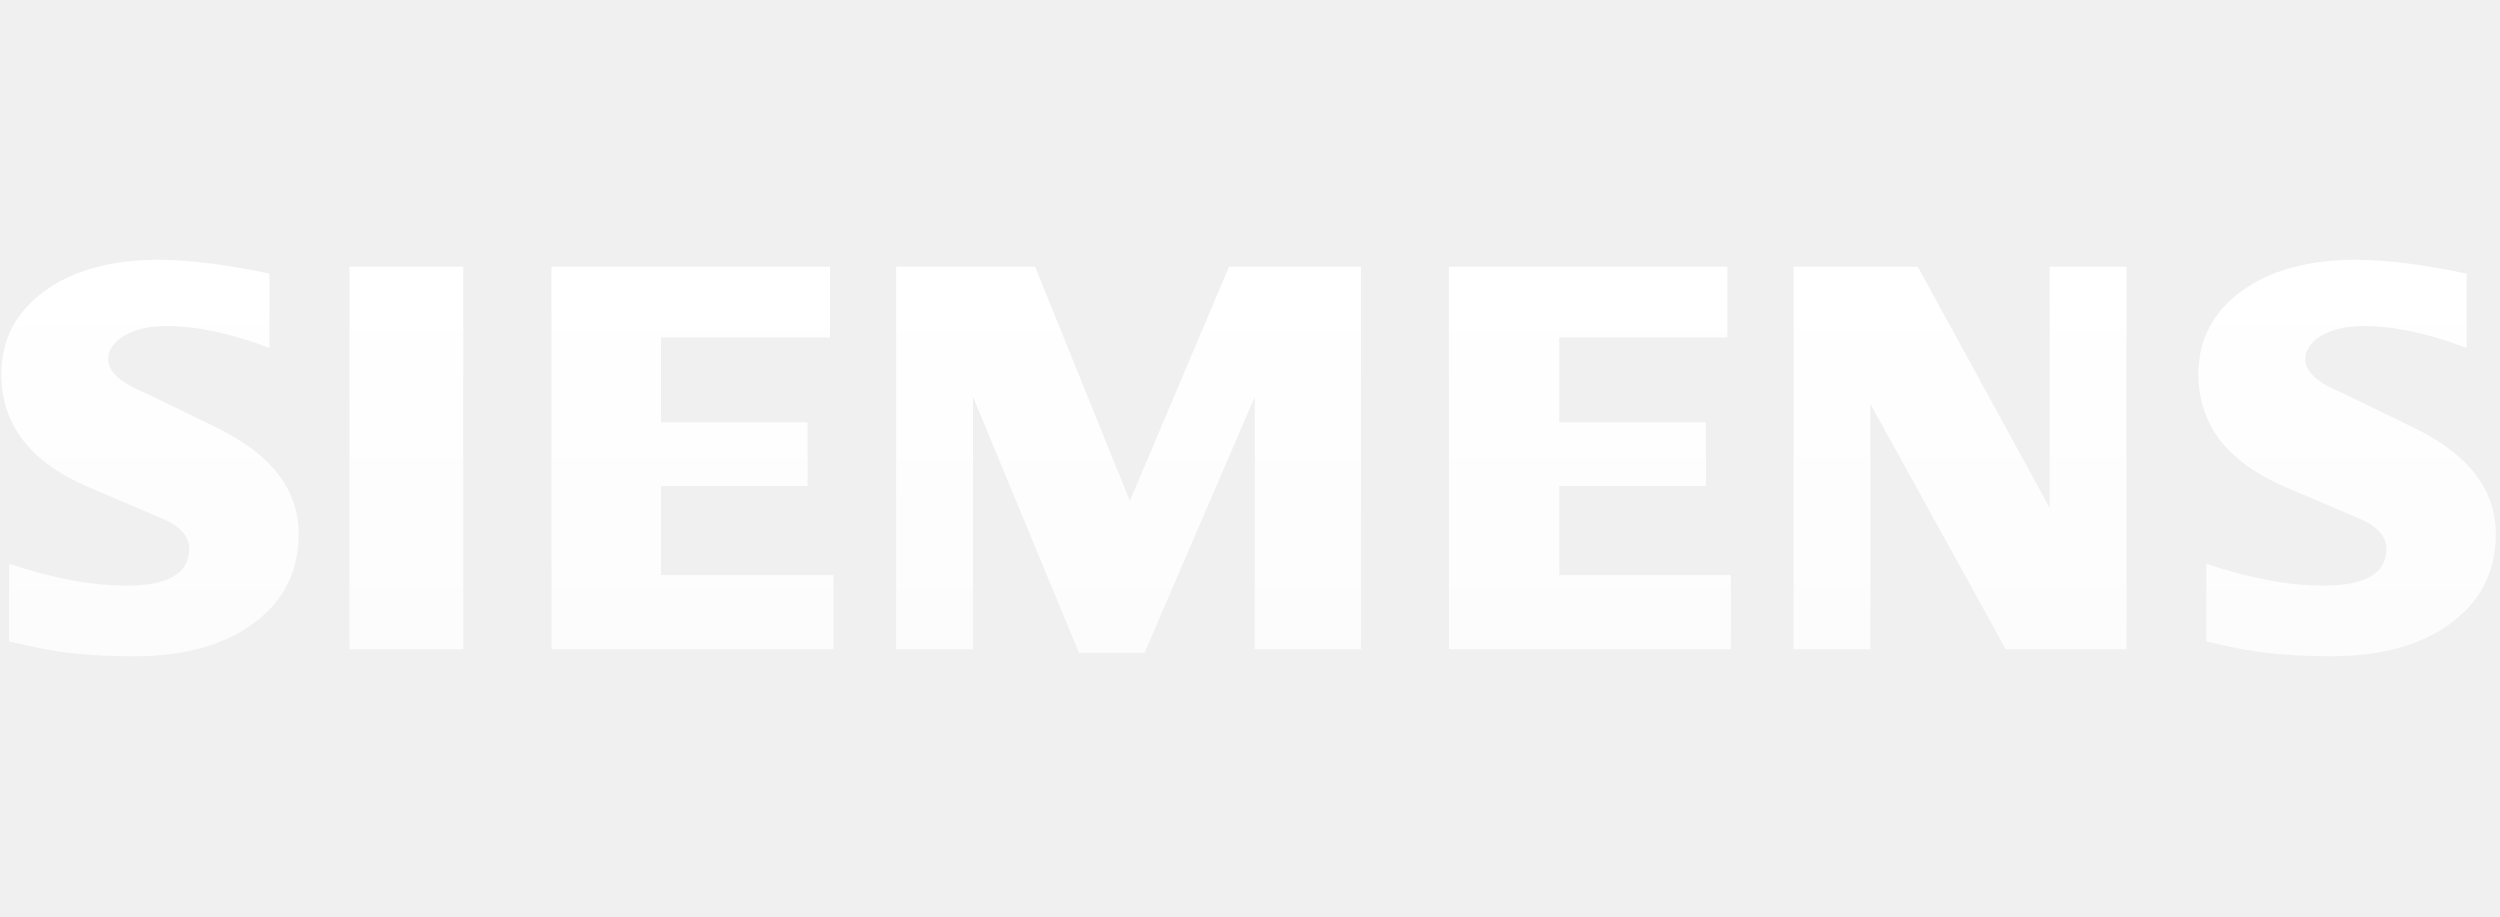
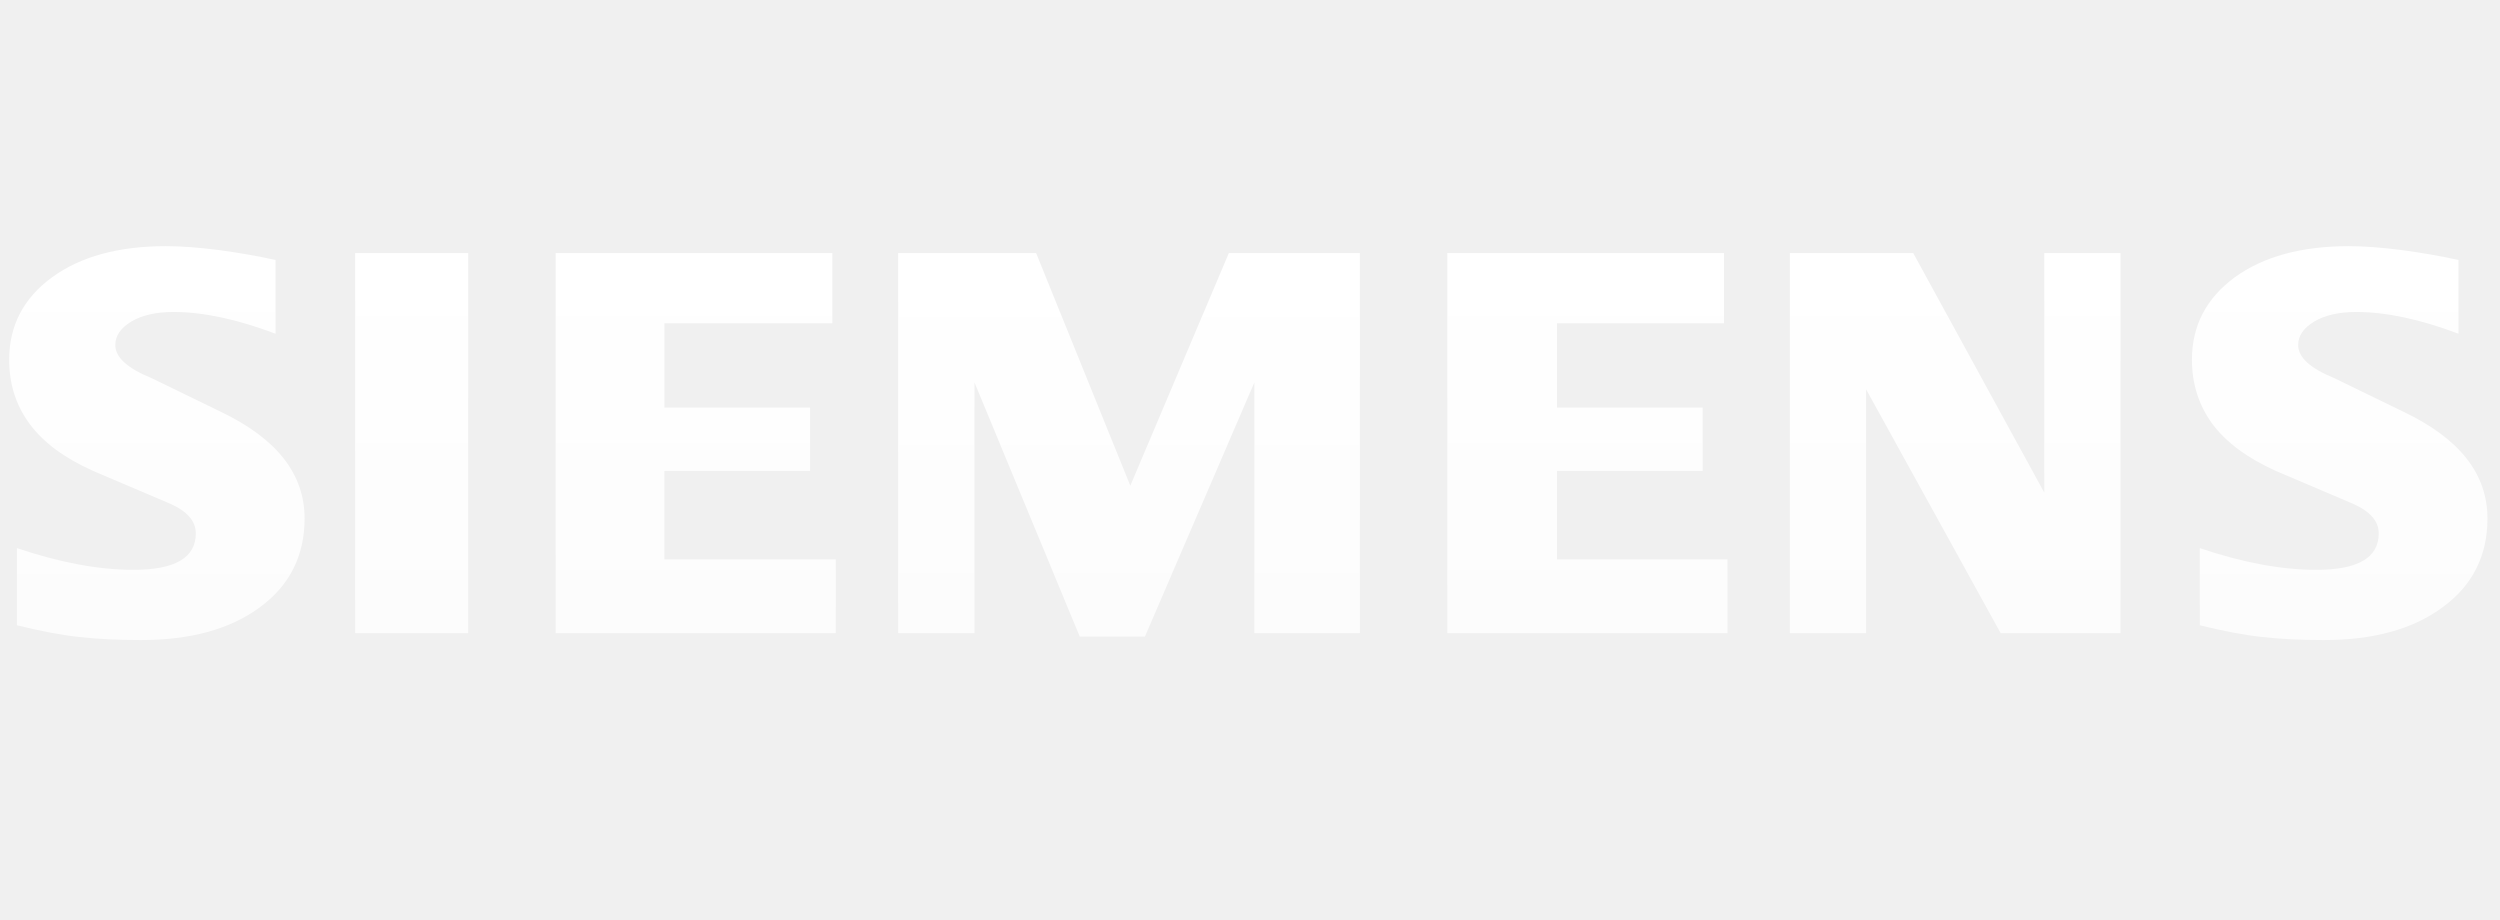
- <svg xmlns="http://www.w3.org/2000/svg" width="131" height="48" viewBox="0 0 131 48" fill="none">
-   <g clip-path="url(#clip0_14701_14250)">
-     <path fill-rule="evenodd" clip-rule="evenodd" d="M129.252 14.341V18.23C127.236 17.47 125.44 17.085 123.869 17.085C122.938 17.085 122.197 17.257 121.639 17.59C121.082 17.926 120.797 18.339 120.797 18.827C120.797 19.476 121.427 20.052 122.694 20.569L126.354 22.348C129.313 23.758 130.781 25.629 130.781 27.979C130.781 29.934 130.002 31.492 128.431 32.646C126.871 33.811 124.771 34.388 122.156 34.388C120.95 34.388 119.867 34.336 118.904 34.227C117.942 34.124 116.836 33.911 115.609 33.607V29.538C117.859 30.298 119.907 30.683 121.751 30.683C123.952 30.683 125.046 30.046 125.046 28.76C125.046 28.12 124.598 27.603 123.688 27.199L119.622 25.468C118.123 24.791 117.008 23.97 116.278 22.997C115.56 22.015 115.195 20.89 115.195 19.605C115.195 17.805 115.954 16.356 117.453 15.254C118.965 14.16 120.97 13.612 123.464 13.612C124.274 13.612 125.207 13.684 126.242 13.816C127.284 13.957 128.287 14.129 129.252 14.341Z" fill="url(#paint0_linear_14701_14250)" />
-     <path fill-rule="evenodd" clip-rule="evenodd" d="M14.119 14.341V18.23C12.102 17.47 10.309 17.085 8.738 17.085C7.804 17.085 7.066 17.257 6.508 17.59C5.951 17.926 5.667 18.339 5.667 18.827C5.667 19.476 6.304 20.052 7.571 20.569L11.232 22.348C14.179 23.758 15.65 25.629 15.65 27.979C15.65 29.934 14.869 31.492 13.309 32.646C11.737 33.811 9.649 34.388 7.026 34.388C5.819 34.388 4.733 34.336 3.771 34.227C2.808 34.124 1.714 33.911 0.478 33.607V29.538C2.736 30.298 4.785 30.683 6.618 30.683C8.818 30.683 9.913 30.046 9.913 28.76C9.913 28.12 9.468 27.603 8.565 27.199L4.5 25.468C2.989 24.791 1.874 23.97 1.156 22.997C0.427 22.015 0.07 20.89 0.07 19.605C0.07 17.805 0.823 16.356 2.331 15.254C3.831 14.16 5.839 13.612 8.333 13.612C9.152 13.612 10.074 13.684 11.12 13.816C12.154 13.957 13.156 14.129 14.119 14.341Z" fill="url(#paint1_linear_14701_14250)" />
-     <path fill-rule="evenodd" clip-rule="evenodd" d="M18.312 13.976H24.274V34.022H18.312V13.976Z" fill="url(#paint2_linear_14701_14250)" />
-     <path fill-rule="evenodd" clip-rule="evenodd" d="M43.493 13.976V17.681H34.636V22.126H42.318V25.467H34.636V30.133H43.674V34.022H28.898V13.976H43.493Z" fill="url(#paint3_linear_14701_14250)" />
-     <path fill-rule="evenodd" clip-rule="evenodd" d="M71.314 13.976V34.022H65.749V20.8L59.975 34.206H56.539L50.986 20.8V34.022H46.961V13.976H54.238L59.205 26.247L64.402 13.976H71.314Z" fill="url(#paint4_linear_14701_14250)" />
-     <path fill-rule="evenodd" clip-rule="evenodd" d="M90.516 13.976V17.681H81.707V22.126H89.389V25.467H81.707V30.133H90.697V34.022H75.922V13.976H90.516Z" fill="url(#paint5_linear_14701_14250)" />
-     <path fill-rule="evenodd" clip-rule="evenodd" d="M111.426 13.976V34.022H105.103L98.007 21.165V34.022H93.984V13.976H100.492L107.404 26.612V13.976H111.426Z" fill="url(#paint6_linear_14701_14250)" />
-   </g>
+ <svg xmlns="http://www.w3.org/2000/svg" width="136" height="50" viewBox="0 0 136 50" fill="none">
+   <path fill-rule="evenodd" clip-rule="evenodd" d="M133.741 14.143V18.154C131.661 17.369 129.809 16.972 128.188 16.972C127.228 16.972 126.464 17.15 125.889 17.493C125.314 17.84 125.02 18.266 125.02 18.769C125.02 19.438 125.669 20.033 126.976 20.566L130.751 22.401C133.803 23.855 135.318 25.785 135.318 28.209C135.318 30.225 134.515 31.832 132.894 33.022C131.285 34.224 129.119 34.819 126.422 34.819C125.178 34.819 124.06 34.766 123.068 34.653C122.075 34.547 120.934 34.328 119.669 34.014V29.817C121.989 30.601 124.102 30.998 126.004 30.998C128.274 30.998 129.403 30.34 129.403 29.014C129.403 28.354 128.941 27.821 128.001 27.404L123.809 25.619C122.262 24.92 121.112 24.074 120.359 23.07C119.619 22.058 119.242 20.898 119.242 19.572C119.242 17.715 120.024 16.221 121.571 15.084C123.13 13.956 125.198 13.391 127.77 13.391C128.606 13.391 129.569 13.465 130.636 13.601C131.711 13.746 132.746 13.923 133.741 14.143Z" fill="url(#paint0_linear_14628_15078)" />
+   <path fill-rule="evenodd" clip-rule="evenodd" d="M14.99 14.143V18.154C12.91 17.369 11.061 16.972 9.44 16.972C8.477 16.972 7.715 17.15 7.141 17.493C6.566 17.84 6.272 18.266 6.272 18.769C6.272 19.438 6.93 20.033 8.237 20.566L12.012 22.401C15.052 23.855 16.57 25.785 16.57 28.209C16.57 30.225 15.764 31.832 14.155 33.022C12.534 34.224 10.379 34.819 7.674 34.819C6.429 34.819 5.309 34.766 4.317 34.653C3.324 34.547 2.195 34.328 0.921 34.014V29.817C3.25 30.601 5.363 30.998 7.253 30.998C9.523 30.998 10.652 30.34 10.652 29.014C10.652 28.354 10.193 27.821 9.262 27.404L5.069 25.619C3.511 24.92 2.361 24.074 1.62 23.07C0.867 22.058 0.5 20.898 0.5 19.572C0.5 17.715 1.276 16.221 2.832 15.084C4.379 13.956 6.45 13.391 9.022 13.391C9.867 13.391 10.818 13.465 11.896 13.601C12.963 13.746 13.997 13.923 14.99 14.143Z" fill="url(#paint1_linear_14628_15078)" />
+   <path fill-rule="evenodd" clip-rule="evenodd" d="M19.32 13.766H25.469V34.442H19.32V13.766Z" fill="url(#paint2_linear_14628_15078)" />
+   <path fill-rule="evenodd" clip-rule="evenodd" d="M45.28 13.766V17.587H36.144V22.172H44.068V25.618H36.144V30.431H45.466V34.442H30.227V13.766H45.28Z" fill="url(#paint3_linear_14628_15078)" />
+   <path fill-rule="evenodd" clip-rule="evenodd" d="M73.978 13.766V34.442H68.238V20.805L62.283 34.632H58.739L53.011 20.805V34.442H48.859V13.766H56.365L61.489 26.423L66.849 13.766H73.978Z" fill="url(#paint4_linear_14628_15078)" />
+   <path fill-rule="evenodd" clip-rule="evenodd" d="M93.787 13.766V17.587H84.702V22.172H92.625V25.618H84.702V30.431H93.974V34.442H78.734V13.766H93.787Z" fill="url(#paint5_linear_14628_15078)" />
+   <path fill-rule="evenodd" clip-rule="evenodd" d="M115.357 13.766V34.442H108.835L101.516 21.181V34.442H97.367V13.766H104.079L111.209 26.799V13.766H115.357Z" fill="url(#paint6_linear_14628_15078)" />
  <defs>
-     <linearGradient id="paint0_linear_14701_14250" x1="122.988" y1="13.612" x2="122.988" y2="34.388" gradientUnits="userSpaceOnUse">
+     <linearGradient id="paint0_linear_14628_15078" x1="127.28" y1="13.391" x2="127.28" y2="34.819" gradientUnits="userSpaceOnUse">
      <stop stop-color="white" />
      <stop offset="1" stop-color="white" stop-opacity="0.8" />
    </linearGradient>
-     <linearGradient id="paint1_linear_14701_14250" x1="7.86" y1="13.612" x2="7.86" y2="34.388" gradientUnits="userSpaceOnUse">
+     <linearGradient id="paint1_linear_14628_15078" x1="8.535" y1="13.391" x2="8.535" y2="34.819" gradientUnits="userSpaceOnUse">
      <stop stop-color="white" />
      <stop offset="1" stop-color="white" stop-opacity="0.8" />
    </linearGradient>
-     <linearGradient id="paint2_linear_14701_14250" x1="21.293" y1="13.976" x2="21.293" y2="34.022" gradientUnits="userSpaceOnUse">
+     <linearGradient id="paint2_linear_14628_15078" x1="22.395" y1="13.766" x2="22.395" y2="34.442" gradientUnits="userSpaceOnUse">
      <stop stop-color="white" />
      <stop offset="1" stop-color="white" stop-opacity="0.8" />
    </linearGradient>
-     <linearGradient id="paint3_linear_14701_14250" x1="36.286" y1="13.976" x2="36.286" y2="34.022" gradientUnits="userSpaceOnUse">
+     <linearGradient id="paint3_linear_14628_15078" x1="37.846" y1="13.766" x2="37.846" y2="34.442" gradientUnits="userSpaceOnUse">
      <stop stop-color="white" />
      <stop offset="1" stop-color="white" stop-opacity="0.8" />
    </linearGradient>
-     <linearGradient id="paint4_linear_14701_14250" x1="59.138" y1="13.976" x2="59.138" y2="34.206" gradientUnits="userSpaceOnUse">
+     <linearGradient id="paint4_linear_14628_15078" x1="61.419" y1="13.766" x2="61.419" y2="34.632" gradientUnits="userSpaceOnUse">
      <stop stop-color="white" />
      <stop offset="1" stop-color="white" stop-opacity="0.8" />
    </linearGradient>
-     <linearGradient id="paint5_linear_14701_14250" x1="83.309" y1="13.976" x2="83.309" y2="34.022" gradientUnits="userSpaceOnUse">
+     <linearGradient id="paint5_linear_14628_15078" x1="86.354" y1="13.766" x2="86.354" y2="34.442" gradientUnits="userSpaceOnUse">
      <stop stop-color="white" />
      <stop offset="1" stop-color="white" stop-opacity="0.8" />
    </linearGradient>
-     <linearGradient id="paint6_linear_14701_14250" x1="102.705" y1="13.976" x2="102.705" y2="34.022" gradientUnits="userSpaceOnUse">
+     <linearGradient id="paint6_linear_14628_15078" x1="106.362" y1="13.766" x2="106.362" y2="34.442" gradientUnits="userSpaceOnUse">
      <stop stop-color="white" />
      <stop offset="1" stop-color="white" stop-opacity="0.8" />
    </linearGradient>
-     <clipPath id="clip0_14701_14250">
-       <rect width="130.711" height="48" fill="white" transform="translate(0.0703125)" />
-     </clipPath>
  </defs>
</svg>
